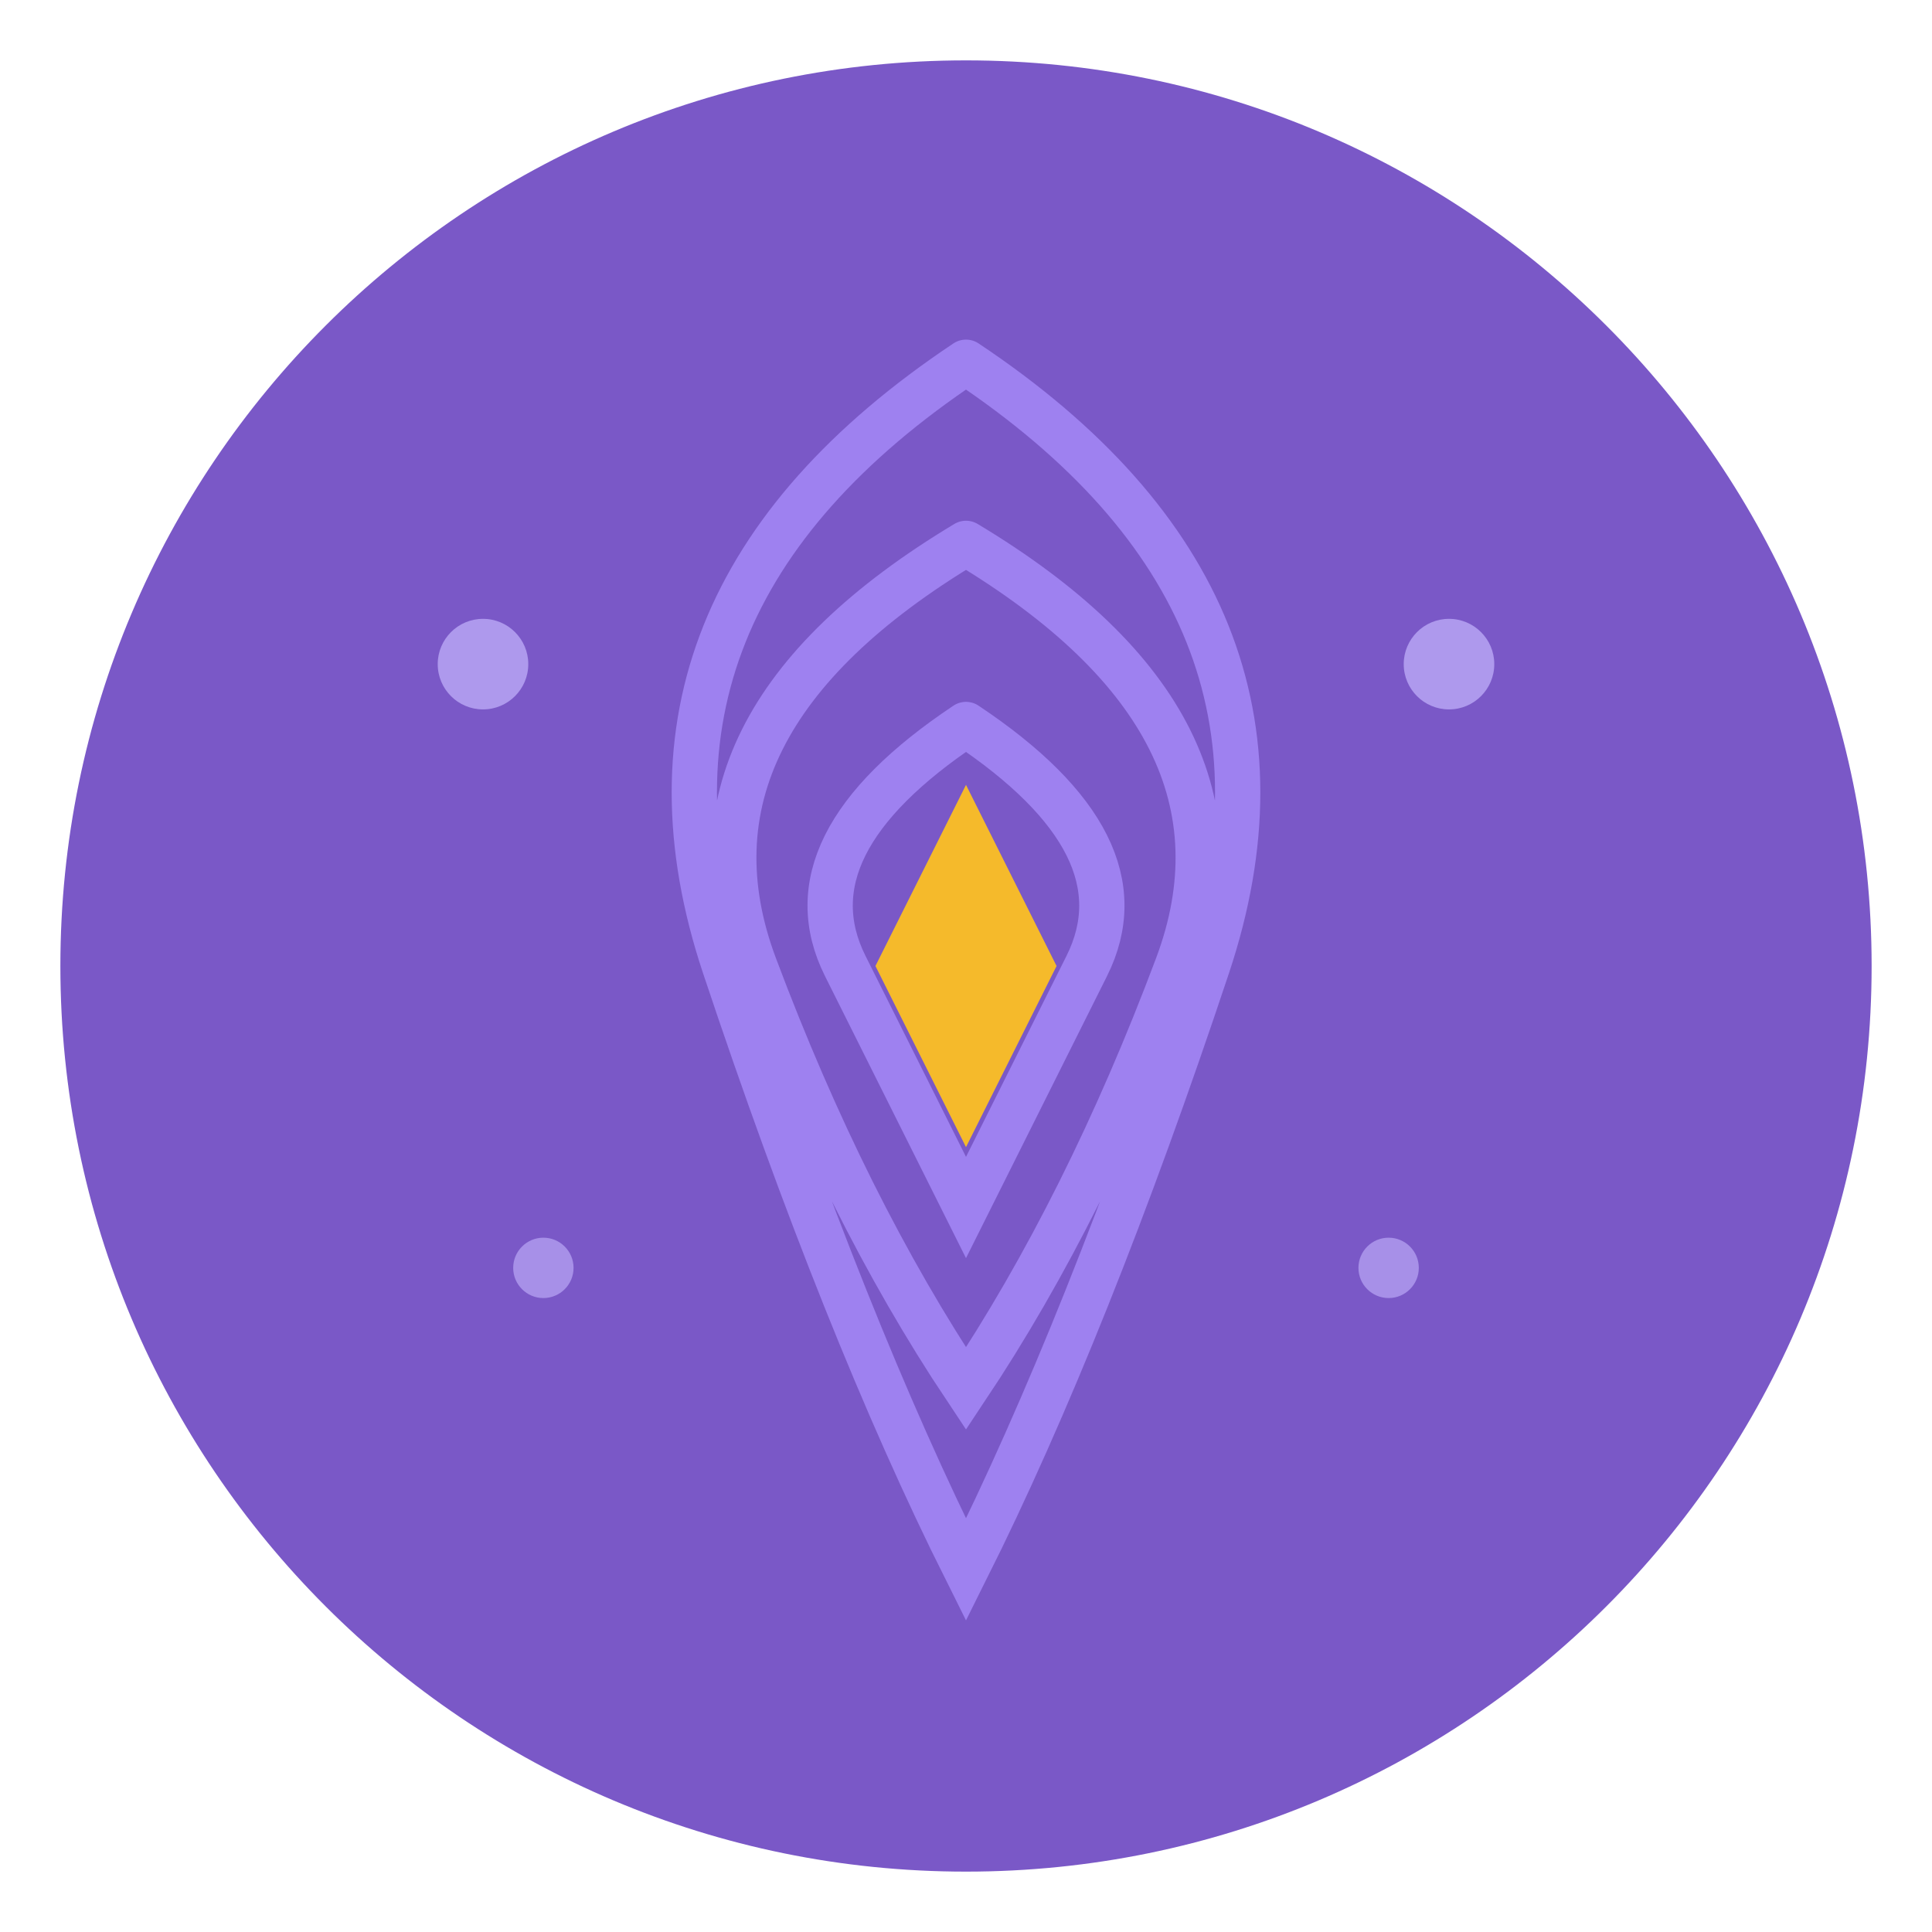
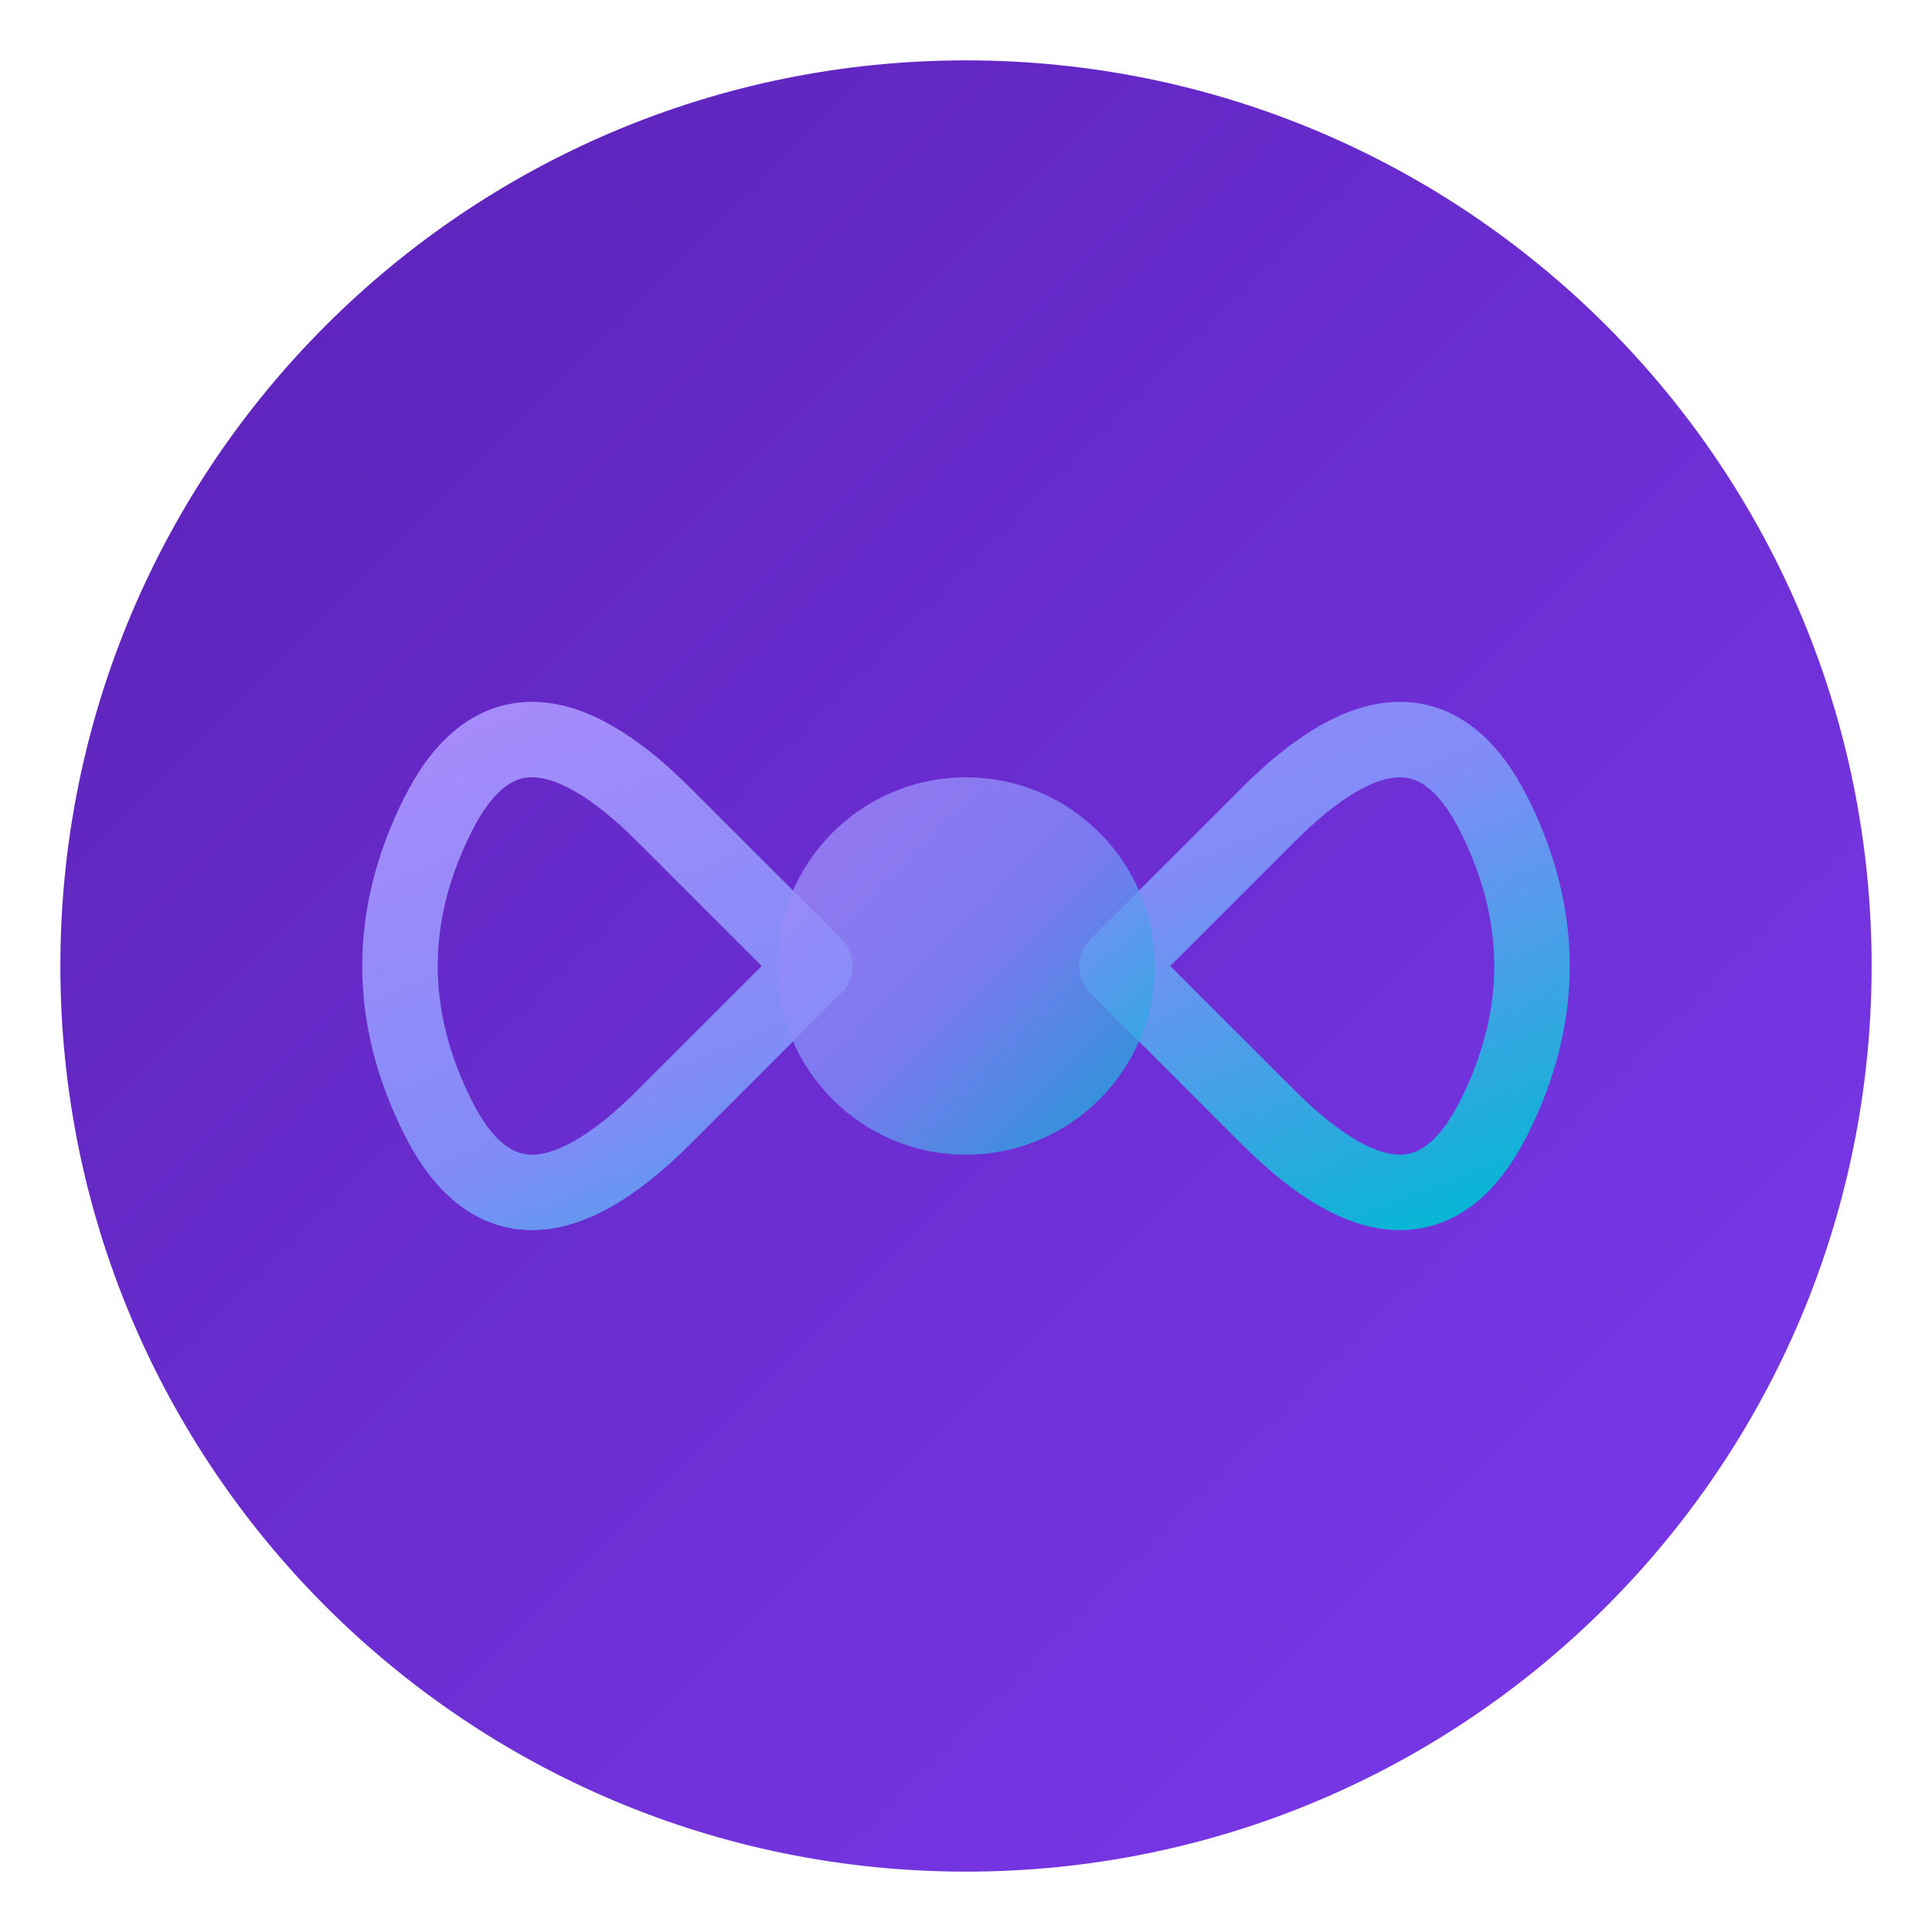
- <svg xmlns="http://www.w3.org/2000/svg" width="256" height="256" viewBox="0 0 256 256">
-   <circle cx="128" cy="128" r="120" fill="#6B46C1" opacity="0.9" />
-   <path d="M 128 48 Q 80 80 96 128 Q 112 176 128 208 Q 144 176 160 128 Q 176 80 128 48 M 128 72 Q 88 96 100 128 Q 112 160 128 184 Q 144 160 156 128 Q 168 96 128 72 M 128 96 Q 104 112 112 128 Q 120 144 128 160 Q 136 144 144 128 Q 152 112 128 96" fill="none" stroke="#A78BFA" stroke-width="6" stroke-linecap="round" opacity="0.8" />
-   <polygon points="128,104 140,128 128,152 116,128" fill="#FBBF24" opacity="0.95" />
-   <circle cx="64" cy="88" r="6" fill="#C4B5FD" opacity="0.7" />
-   <circle cx="192" cy="88" r="6" fill="#C4B5FD" opacity="0.7" />
-   <circle cx="72" cy="168" r="4" fill="#C4B5FD" opacity="0.6" />
-   <circle cx="184" cy="168" r="4" fill="#C4B5FD" opacity="0.6" />
+ <svg xmlns="http://www.w3.org/2000/svg" width="512" height="512" viewBox="0 0 512 512">
+   <defs>
+     <linearGradient id="bg2" x1="0%" y1="0%" x2="100%" y2="100%">
+       <stop offset="0%" style="stop-color:#5B21B6" />
+       <stop offset="100%" style="stop-color:#7C3AED" />
+     </linearGradient>
+     <linearGradient id="flow2" x1="0%" y1="0%" x2="100%" y2="100%">
+       <stop offset="0%" style="stop-color:#A78BFA" />
+       <stop offset="50%" style="stop-color:#818CF8" />
+       <stop offset="100%" style="stop-color:#06B6D4" />
+     </linearGradient>
+   </defs>
+   <circle cx="256" cy="256" r="240" fill="url(#bg2)" />
+   <g transform="translate(256, 256)">
+     <path d="M -80,-40 Q -120,-80 -140,-40 Q -160,0 -140,40 Q -120,80 -80,40 L -40,0 L -80,-40 Z M 80,40 Q 120,80 140,40 Q 160,0 140,-40 Q 120,-80 80,-40 L 40,0 L 80,40 Z" fill="none" stroke="url(#flow2)" stroke-width="20" stroke-linecap="round" stroke-linejoin="round" />
+     <ellipse cx="0" cy="0" rx="50" ry="50" fill="url(#flow2)" opacity="0.8" />
+   </g>
</svg>
